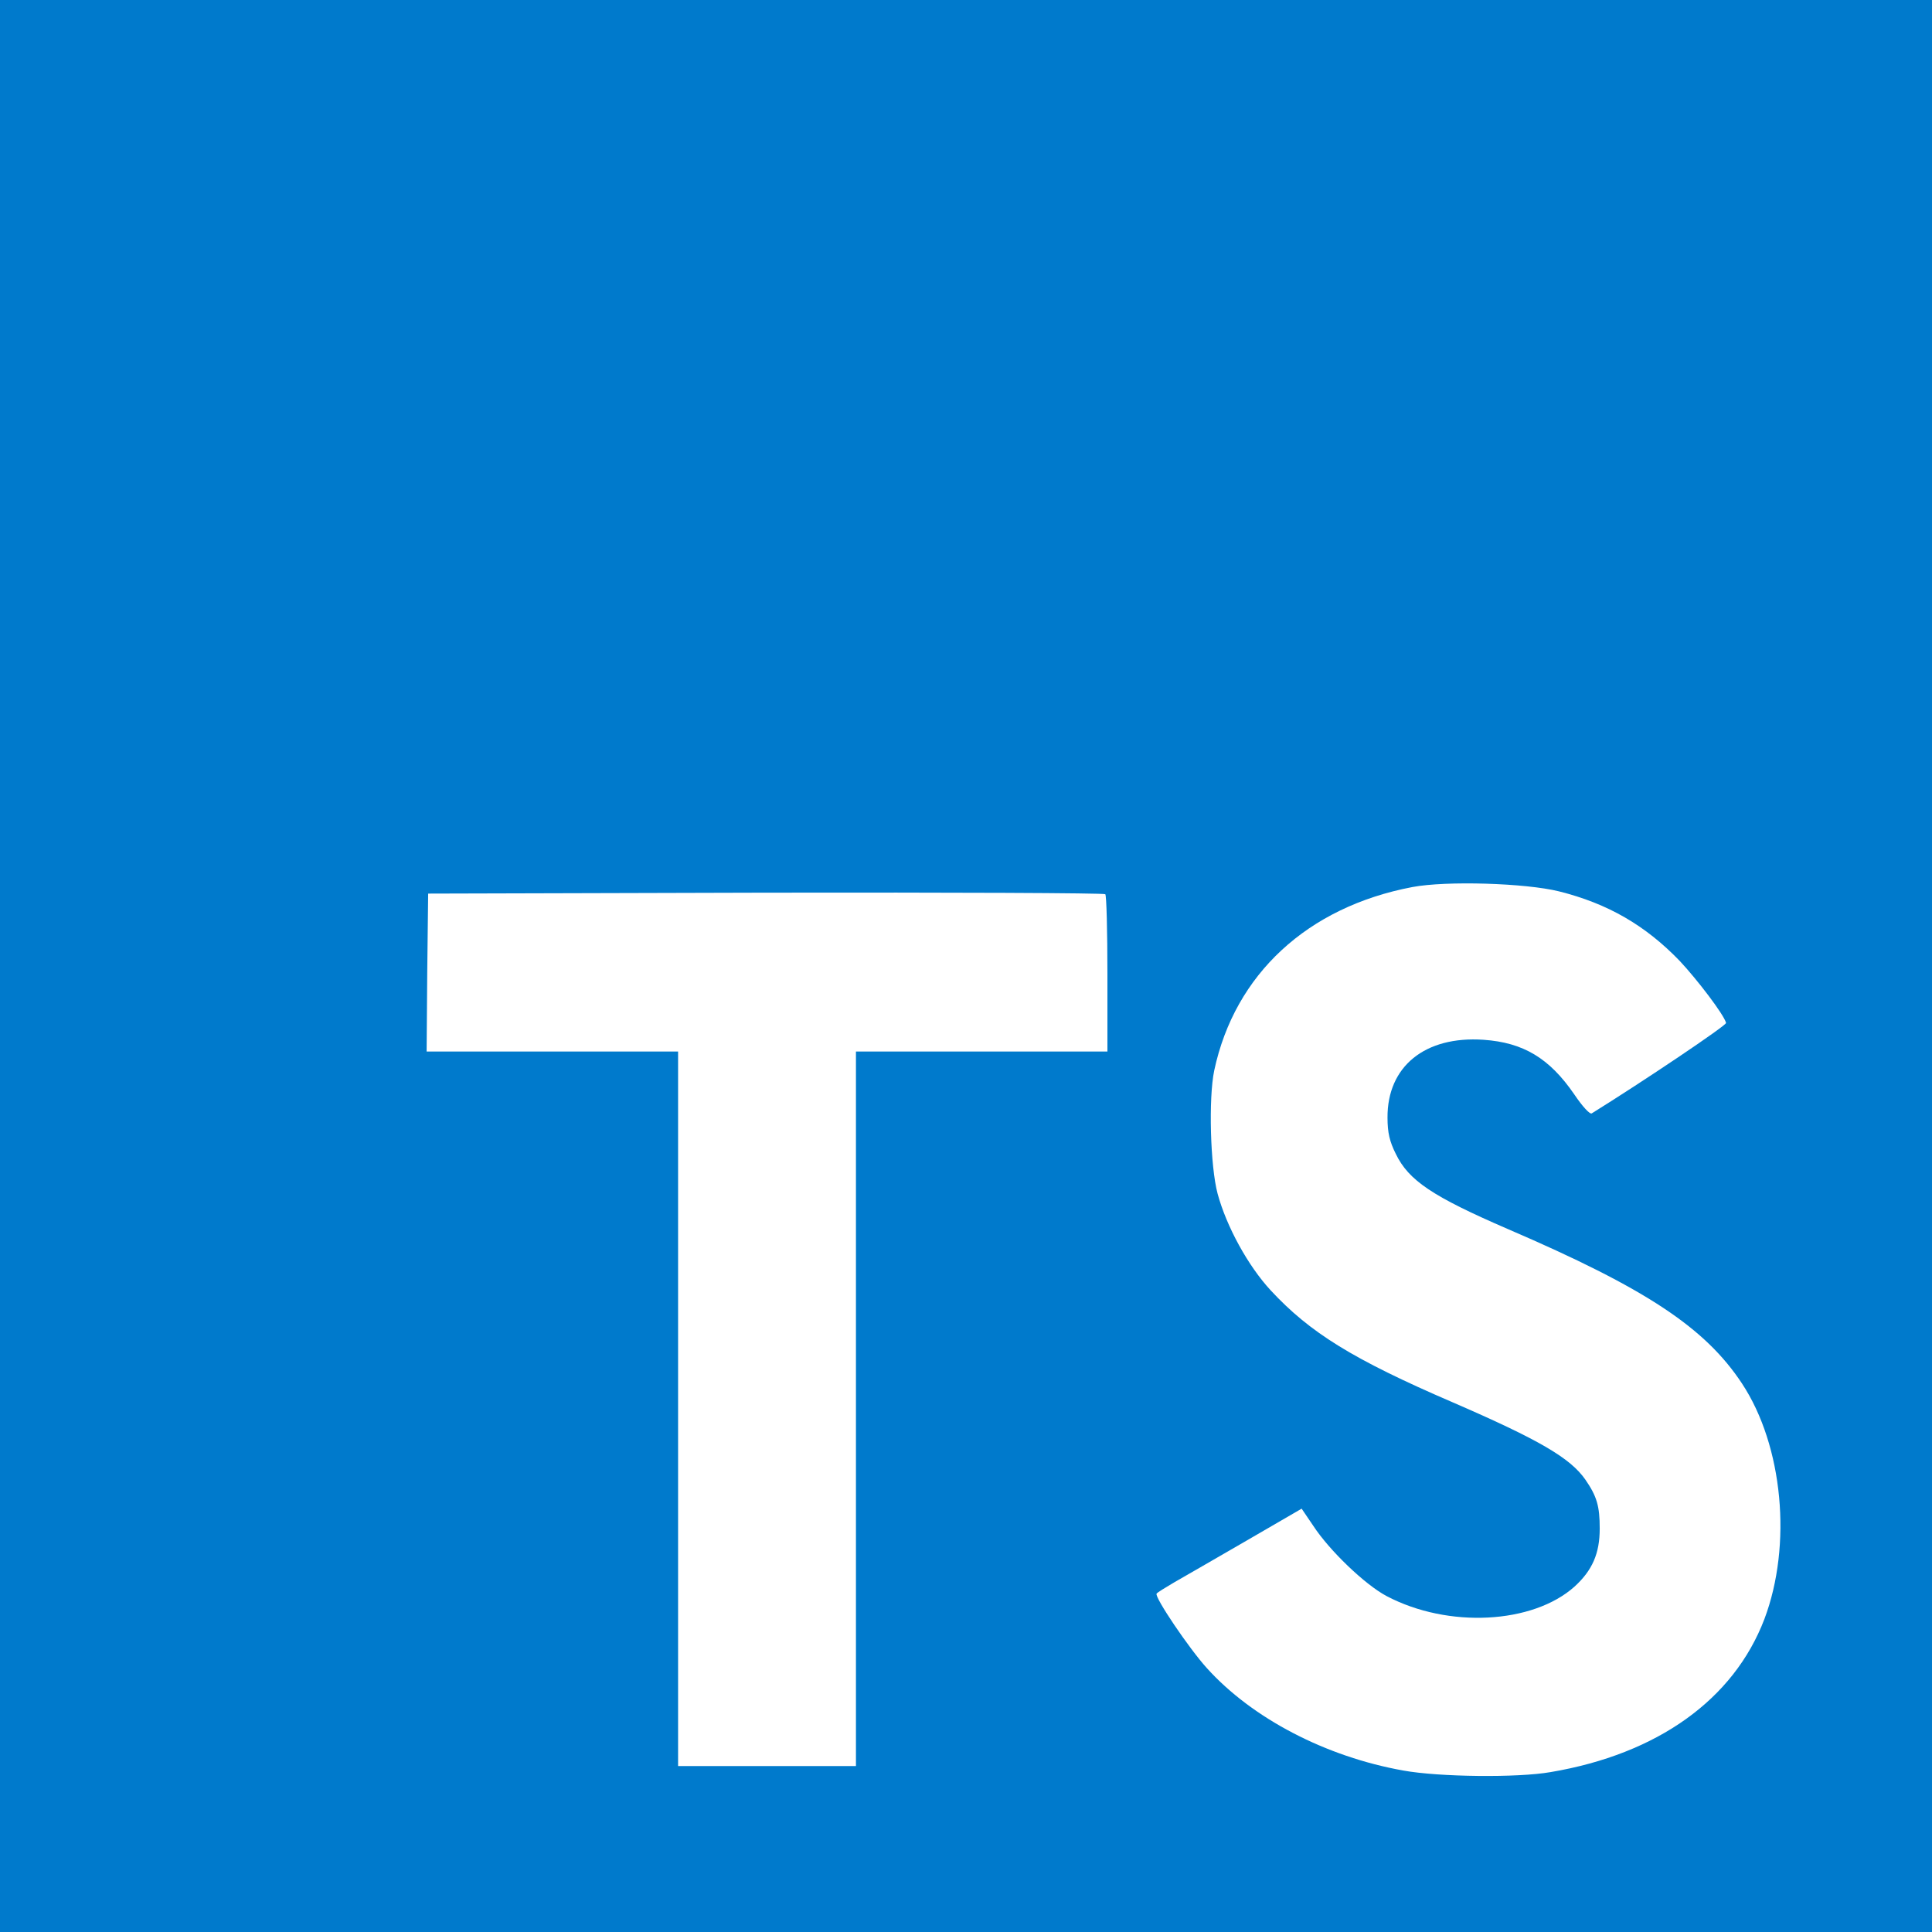
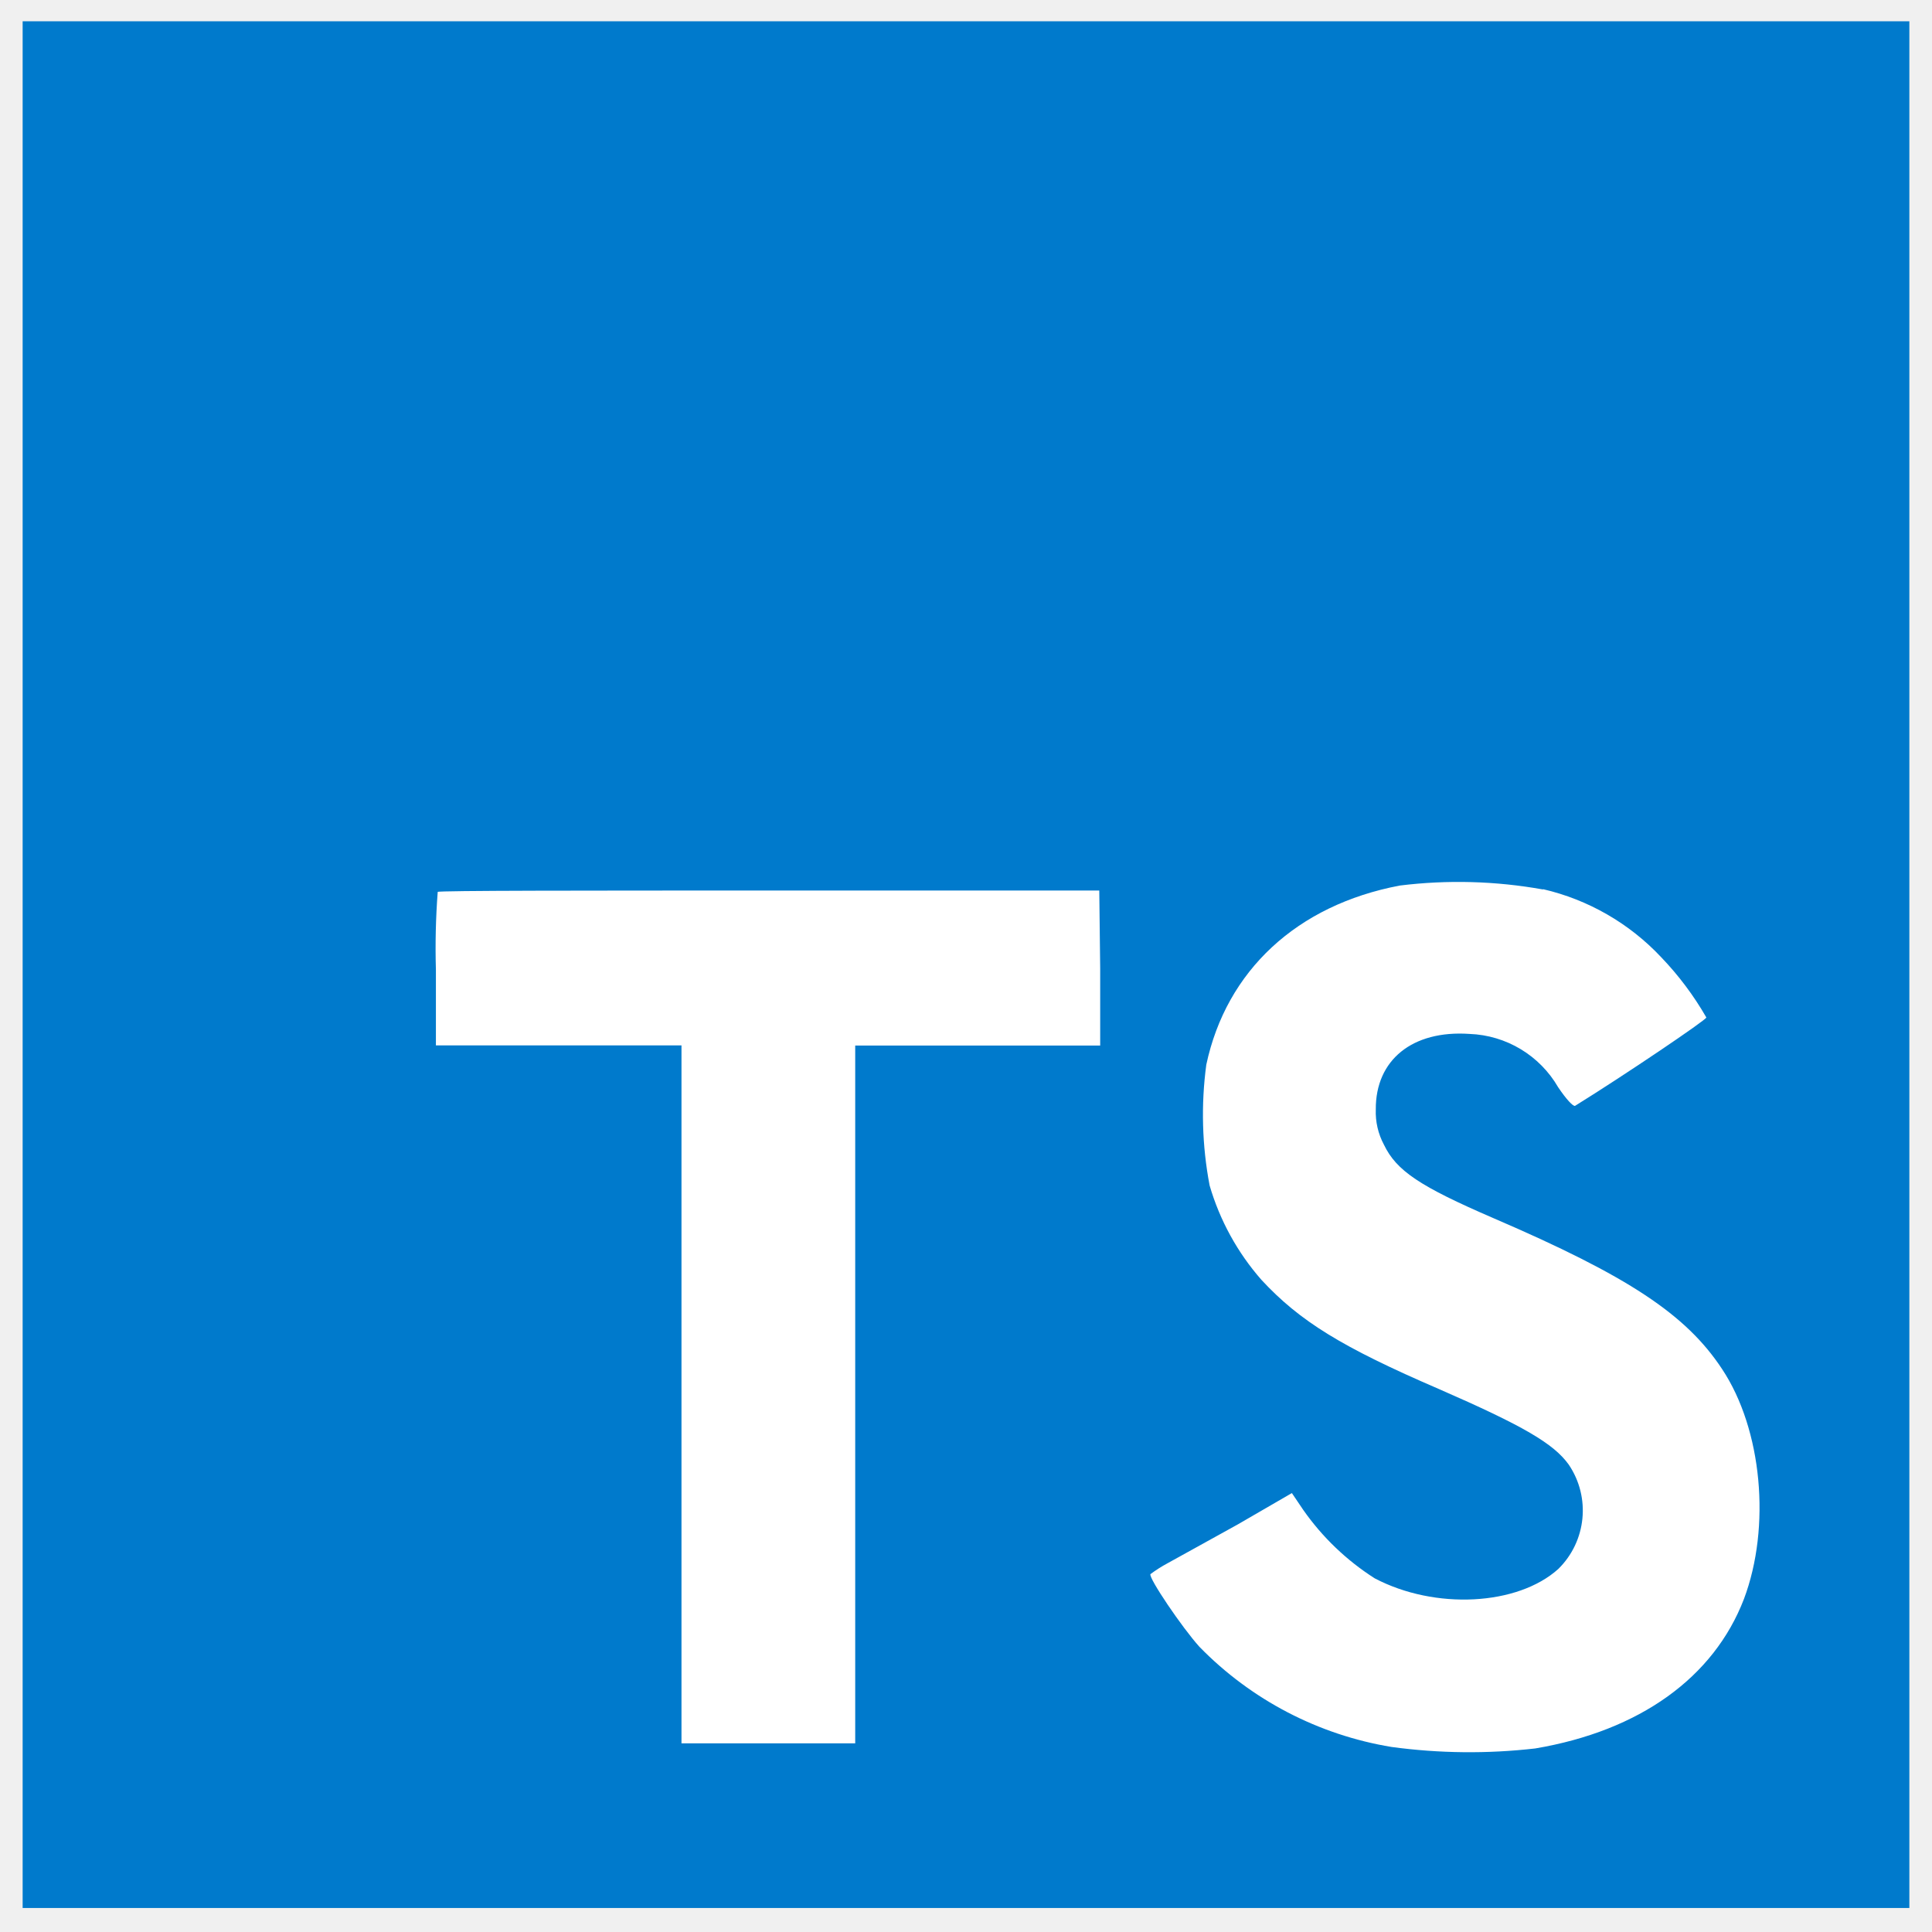
- <svg xmlns="http://www.w3.org/2000/svg" width="800px" height="800px" viewBox="0 0 256 256" version="1.1" preserveAspectRatio="xMidYMid">
-   <g>
-     <polygon fill="#007ACC" transform="translate(128, 128) scale(1, -1) translate(-128, -128) " points="0 128 0 0 128 0 256 0 256 128 256 256 128 256 0 256">
- 
- </polygon>
-     <path d="M146.658,223.437 L146.739,212.953 L130.079,212.953 L113.419,212.953 L113.419,165.613 L113.419,118.274 L101.635,118.274 L89.851,118.274 L89.851,165.613 L89.851,212.953 L73.19,212.953 L56.53,212.953 L56.53,223.234 C56.53,228.923 56.652,233.677 56.814,233.799 C56.936,233.961 77.213,234.043 101.797,234.002 L146.536,233.88 L146.658,223.437 Z" fill="#FFFFFF" transform="translate(101.6346, 176.143) rotate(-180) translate(-101.6346, -176.143) ">
- 
- </path>
-     <path d="M206.567,234.272 C213.068,232.647 218.026,229.762 222.577,225.048 C224.934,222.529 228.428,217.937 228.713,216.84 C228.794,216.515 217.66,209.038 210.915,204.852 C210.671,204.69 209.696,205.746 208.598,207.372 C205.307,212.167 201.853,214.239 196.57,214.605 C188.809,215.133 183.811,211.07 183.852,204.284 C183.852,202.292 184.136,201.114 184.949,199.489 C186.656,195.953 189.825,193.84 199.781,189.533 C218.107,181.65 225.949,176.449 230.826,169.053 C236.271,160.804 237.49,147.638 233.792,137.845 C229.729,127.199 219.651,119.966 205.469,117.569 C201.081,116.797 190.678,116.918 185.965,117.772 C175.684,119.6 165.932,124.68 159.918,131.344 C157.561,133.945 152.969,140.731 153.254,141.218 C153.376,141.381 154.432,142.031 155.61,142.722 C156.748,143.372 161.056,145.851 165.119,148.207 L172.474,152.474 L174.018,150.198 C176.172,146.907 180.885,142.397 183.73,140.893 C191.897,136.586 203.113,137.195 208.639,142.153 C210.996,144.306 211.971,146.541 211.971,149.833 C211.971,152.799 211.605,154.099 210.061,156.334 C208.07,159.179 204.007,161.576 192.466,166.574 C179.26,172.263 173.571,175.798 168.37,181.406 C165.363,184.657 162.518,189.858 161.34,194.206 C160.365,197.823 160.121,206.884 160.893,210.541 C163.616,223.301 173.246,232.2 187.143,234.841 C191.654,235.694 202.137,235.369 206.567,234.272 Z" fill="#FFFFFF" transform="translate(194.5785, 176.1902) scale(1, -1) translate(-194.5785, -176.1902) ">
- 
- </path>
-   </g>
+ <svg xmlns="http://www.w3.org/2000/svg" viewBox="0 0 128 128">
+   <path fill="#fff" d="M22.67 47h99.67v73.67H22.67z" />
+   <path data-name="original" fill="#007acc" d="M1.5 63.91v62.5h125v-125H1.5zm100.73-5a15.56 15.56 0 017.82 4.5 20.58 20.58 0 013 4c0 .16-5.4 3.81-8.69 5.85-.12.08-.6-.44-1.13-1.23a7.09 7.09 0 00-5.87-3.53c-3.79-.26-6.23 1.73-6.21 5a4.58 4.58 0 00.54 2.34c.83 1.73 2.38 2.76 7.24 4.86 8.95 3.85 12.78 6.39 15.16 10 2.66 4 3.25 10.46 1.45 15.24-2 5.2-6.9 8.73-13.83 9.9a38.32 38.32 0 01-9.52-.1 23 23 0 01-12.72-6.63c-1.15-1.27-3.39-4.58-3.25-4.82a9.34 9.34 0 011.15-.73L82 101l3.59-2.08.75 1.11a16.78 16.78 0 004.74 4.54c4 2.1 9.46 1.81 12.16-.62a5.43 5.43 0 00.69-6.92c-1-1.39-3-2.56-8.59-5-6.45-2.78-9.23-4.5-11.77-7.24a16.48 16.48 0 01-3.43-6.25 25 25 0 01-.22-8c1.33-6.23 6-10.58 12.82-11.87a31.66 31.66 0 019.49.26zm-29.34 5.24v5.12H56.66v46.23H45.15V69.26H28.88v-5a49.19 49.19 0 01.12-5.17C29.08 59 39 59 51 59h21.83z" />
</svg>
